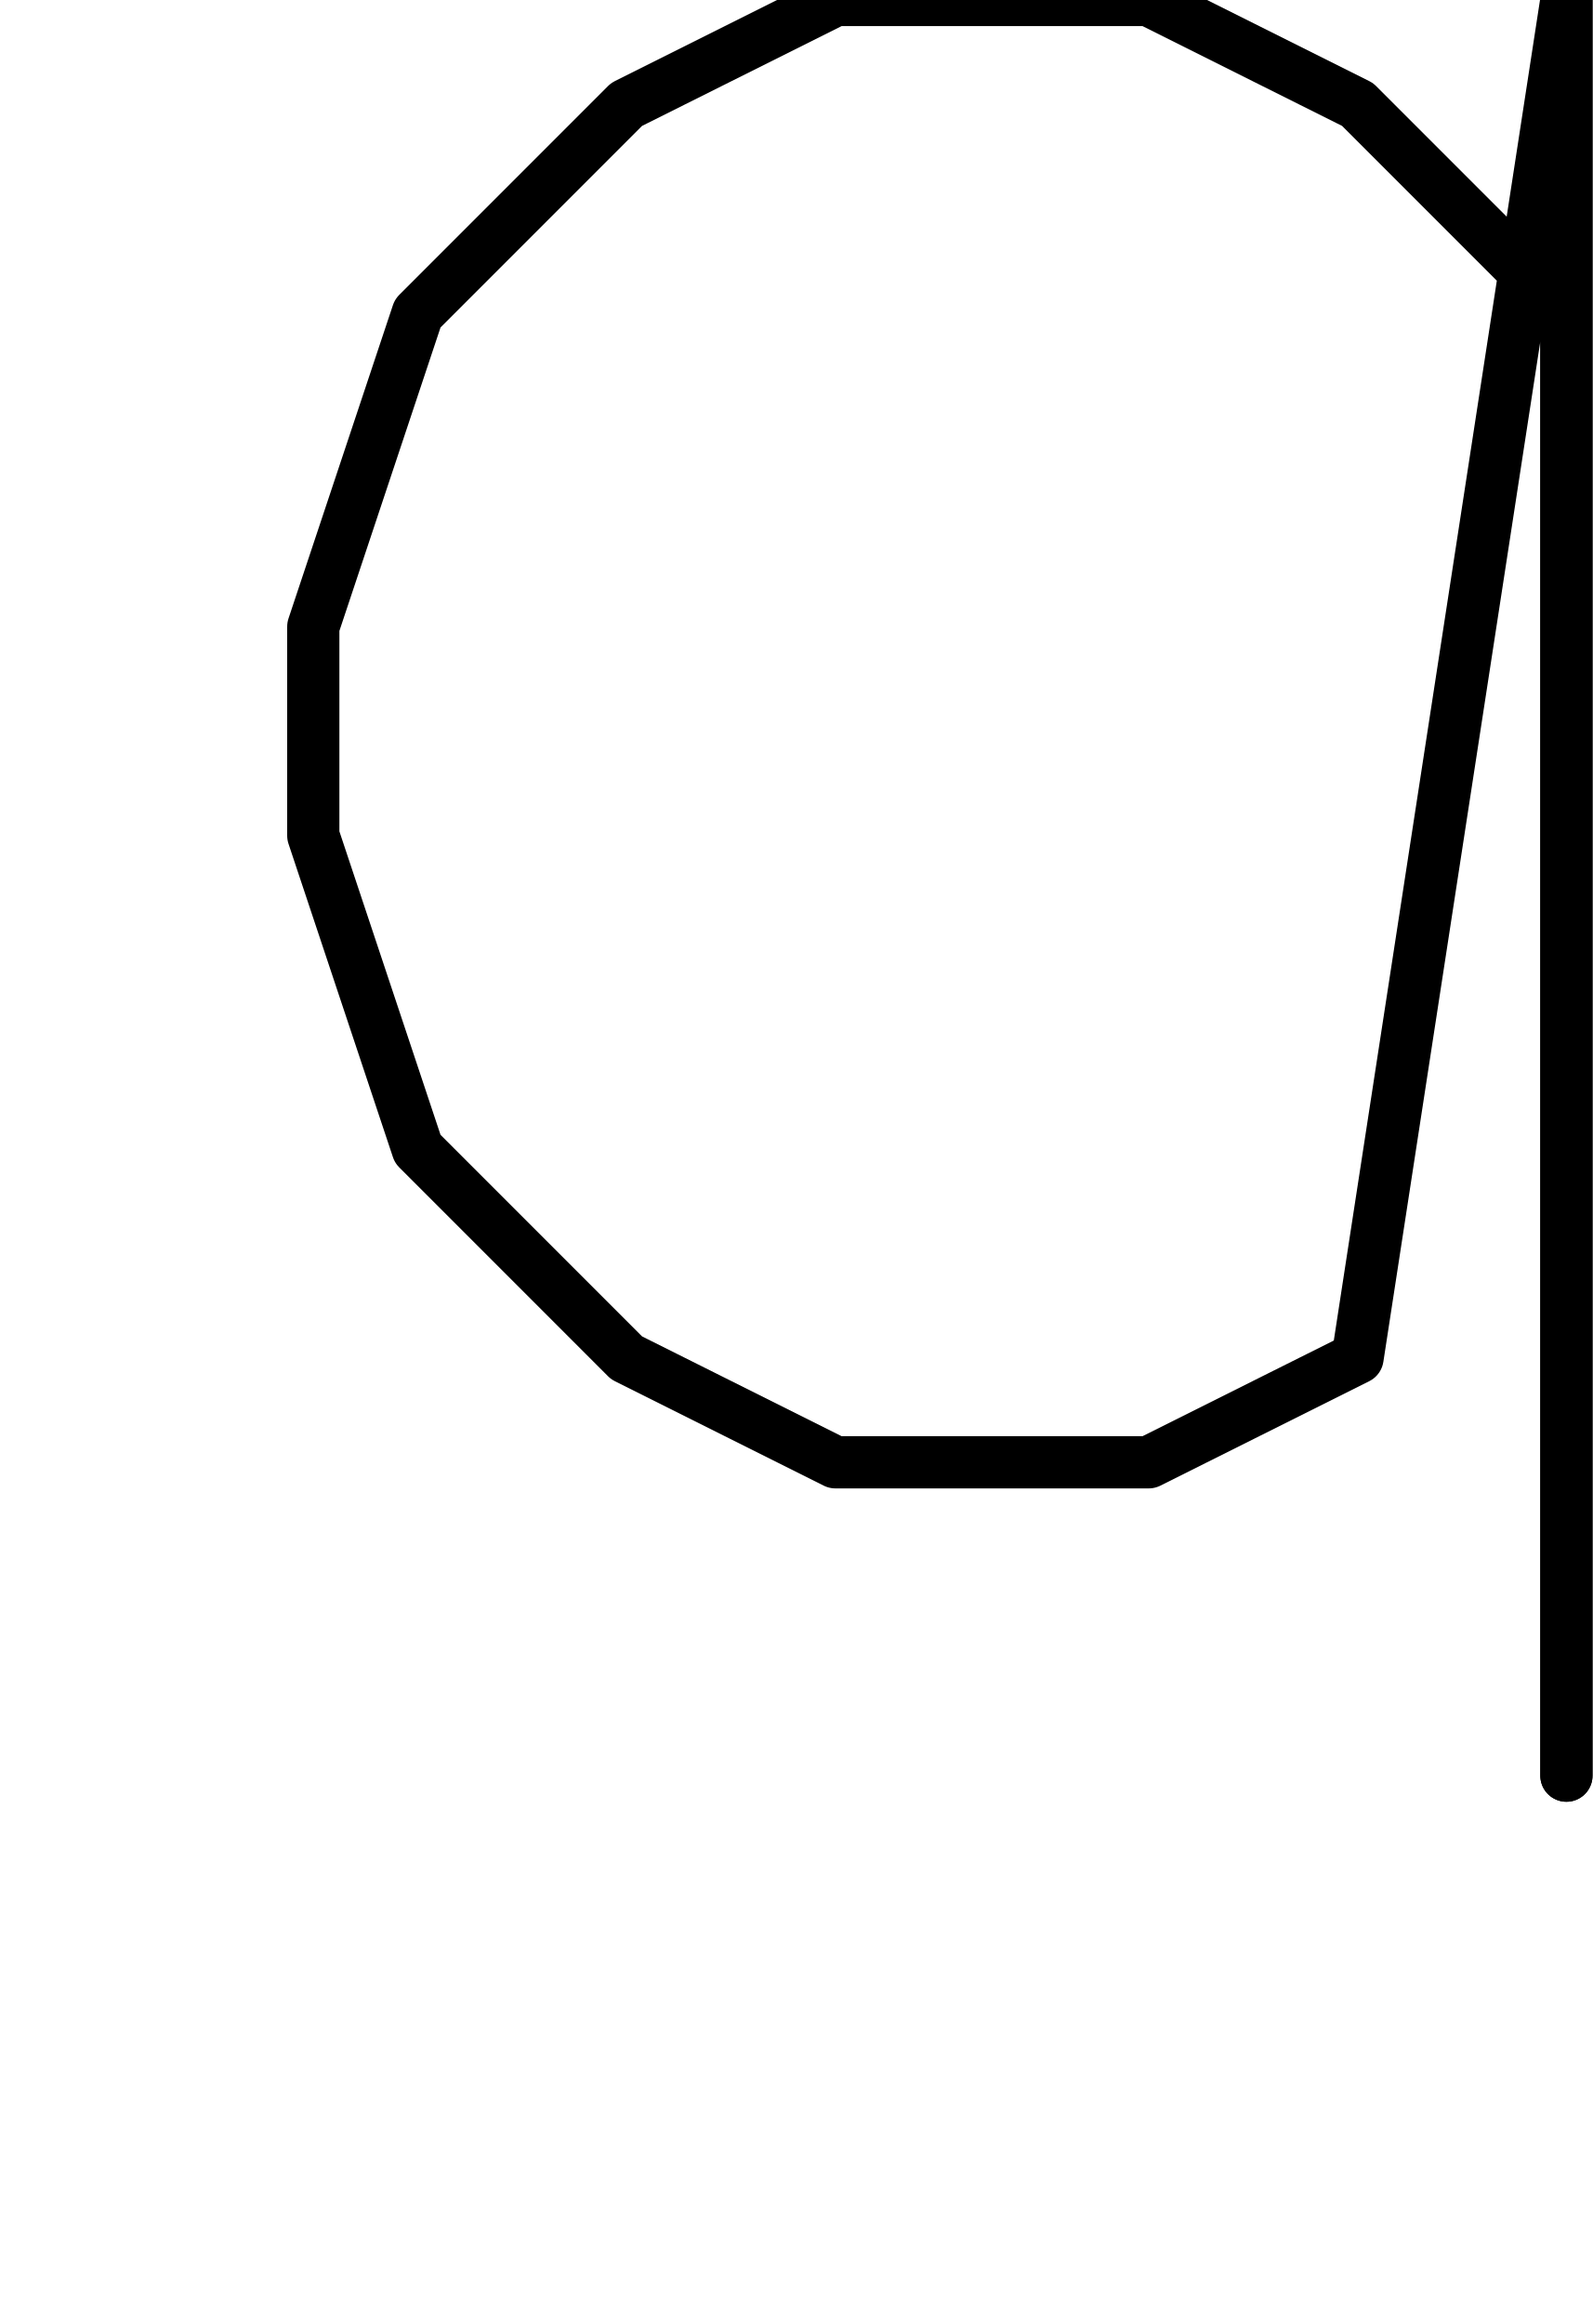
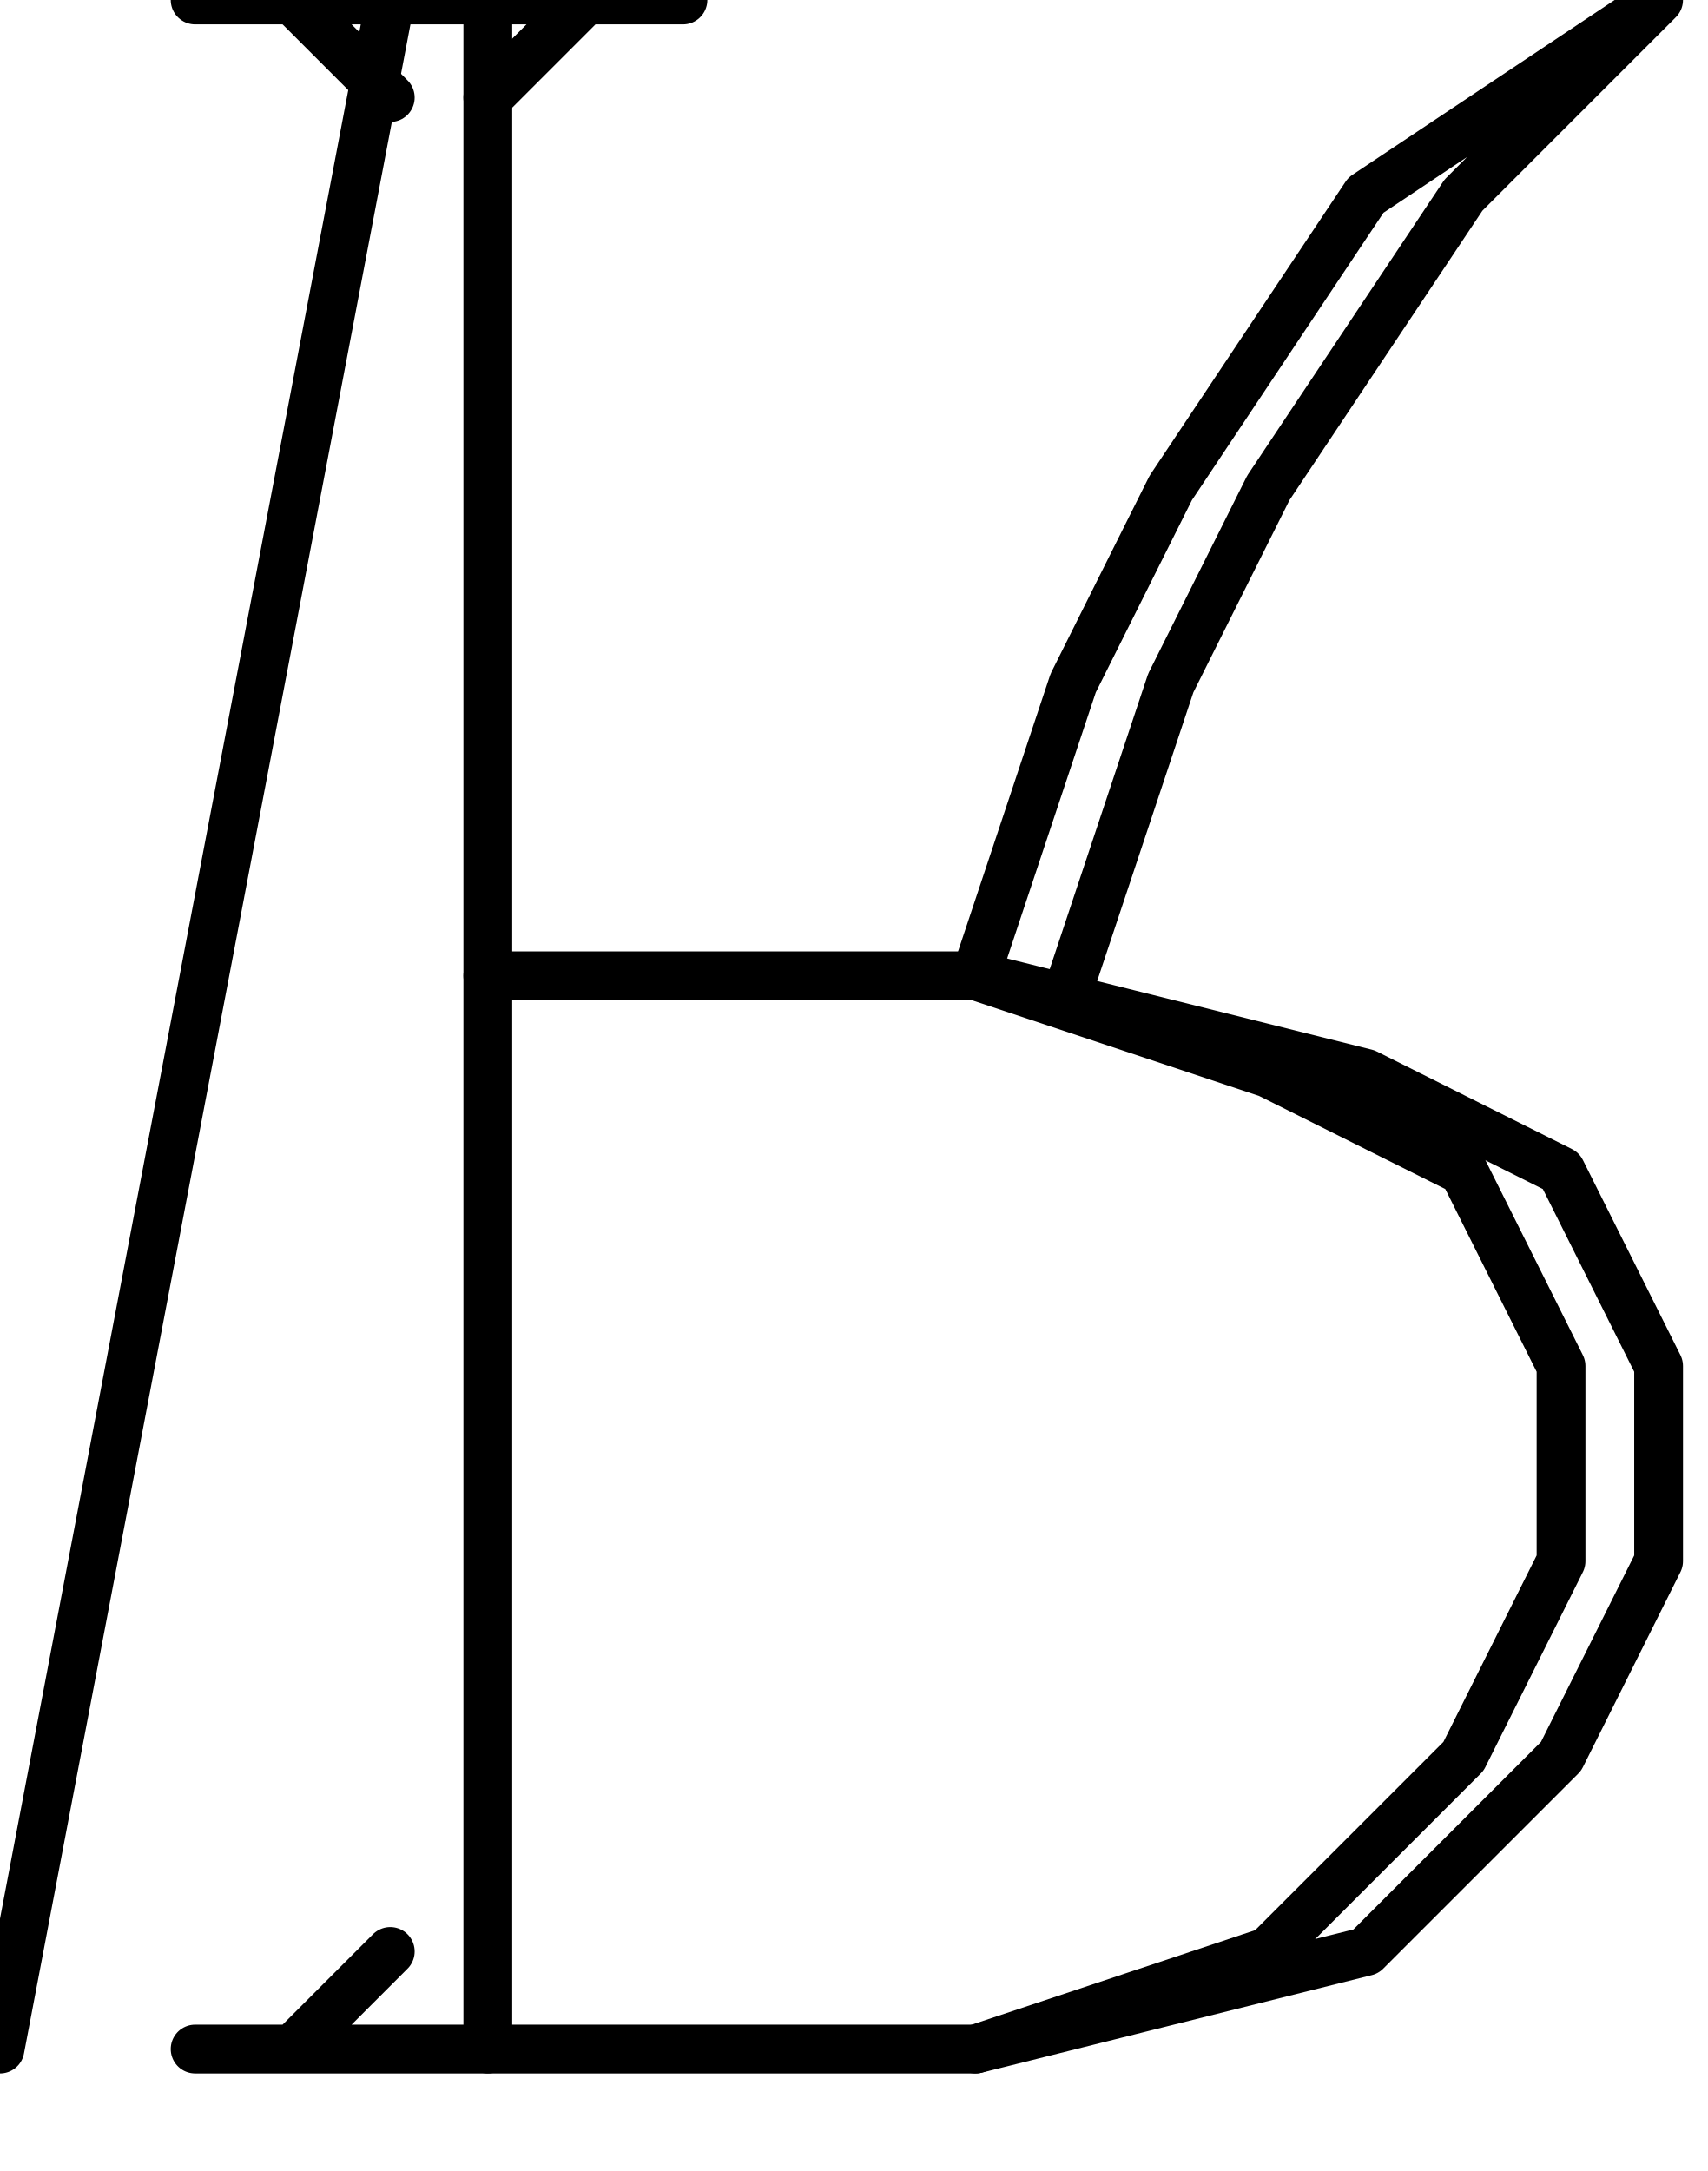
- <svg xmlns="http://www.w3.org/2000/svg" version="1.1" width="15.25" height="22.25" viewBox="0 0 15.25 22.25">
-   <path d="M15 17L15 -0" style="stroke:rgb(0%,0%,0%); stroke-width: 0.5;stroke-linecap: round;stroke-linejoin: round;stroke-miterlimit: 10;fill: none;" />
-   <path d="M15 17L15 -0L13 13L11 14L11 14L8 14L8 14L6 13L6 13L4 11L4 11L3 8L3 8L3 6L3 6L4 3L4 3L6 1L6 1L8 -0L8 -0L11 -0L11 -0L13 1L13 1L15 3" style="stroke:rgb(0%,0%,0%); stroke-width: 0.5;stroke-linecap: round;stroke-linejoin: round;stroke-miterlimit: 10;fill: none;" />
+ <svg xmlns="http://www.w3.org/2000/svg" version="1.1" width="17.5" height="22.25" viewBox="0 0 17.5 22.25">
+   <path d="M0 21L4 -0" style="stroke:rgb(0%,0%,0%); stroke-width: 0.5;stroke-linecap: round;stroke-linejoin: round;stroke-miterlimit: 10;fill: none;" />
+   <path d="M5 21L5 -0" style="stroke:rgb(0%,0%,0%); stroke-width: 0.5;stroke-linecap: round;stroke-linejoin: round;stroke-miterlimit: 10;fill: none;" />
+   <path d="M10 21L13 20L15 18L16 16L16 14L15 12L13 11L10 10" style="stroke:rgb(0%,0%,0%); stroke-width: 0.5;stroke-linecap: round;stroke-linejoin: round;stroke-miterlimit: 10;fill: none;" />
+   <path d="M5 10L10 10L14 11L16 12L17 14L17 16L16 18L14 20L10 21L2 21L3 21L4 20" style="stroke:rgb(0%,0%,0%); stroke-width: 0.5;stroke-linecap: round;stroke-linejoin: round;stroke-miterlimit: 10;fill: none;" />
+   <path d="M4 1L3 -0L2 -0L7 -0L6 -0L5 1" style="stroke:rgb(0%,0%,0%); stroke-width: 0.5;stroke-linecap: round;stroke-linejoin: round;stroke-miterlimit: 10;fill: none;" />
+   <path d="M11 10L12 7L13 5L15 2L17 -0L14 2L12 5L11 7L10 10" style="stroke:rgb(0%,0%,0%); stroke-width: 0.5;stroke-linecap: round;stroke-linejoin: round;stroke-miterlimit: 10;fill: none;" />
</svg>
